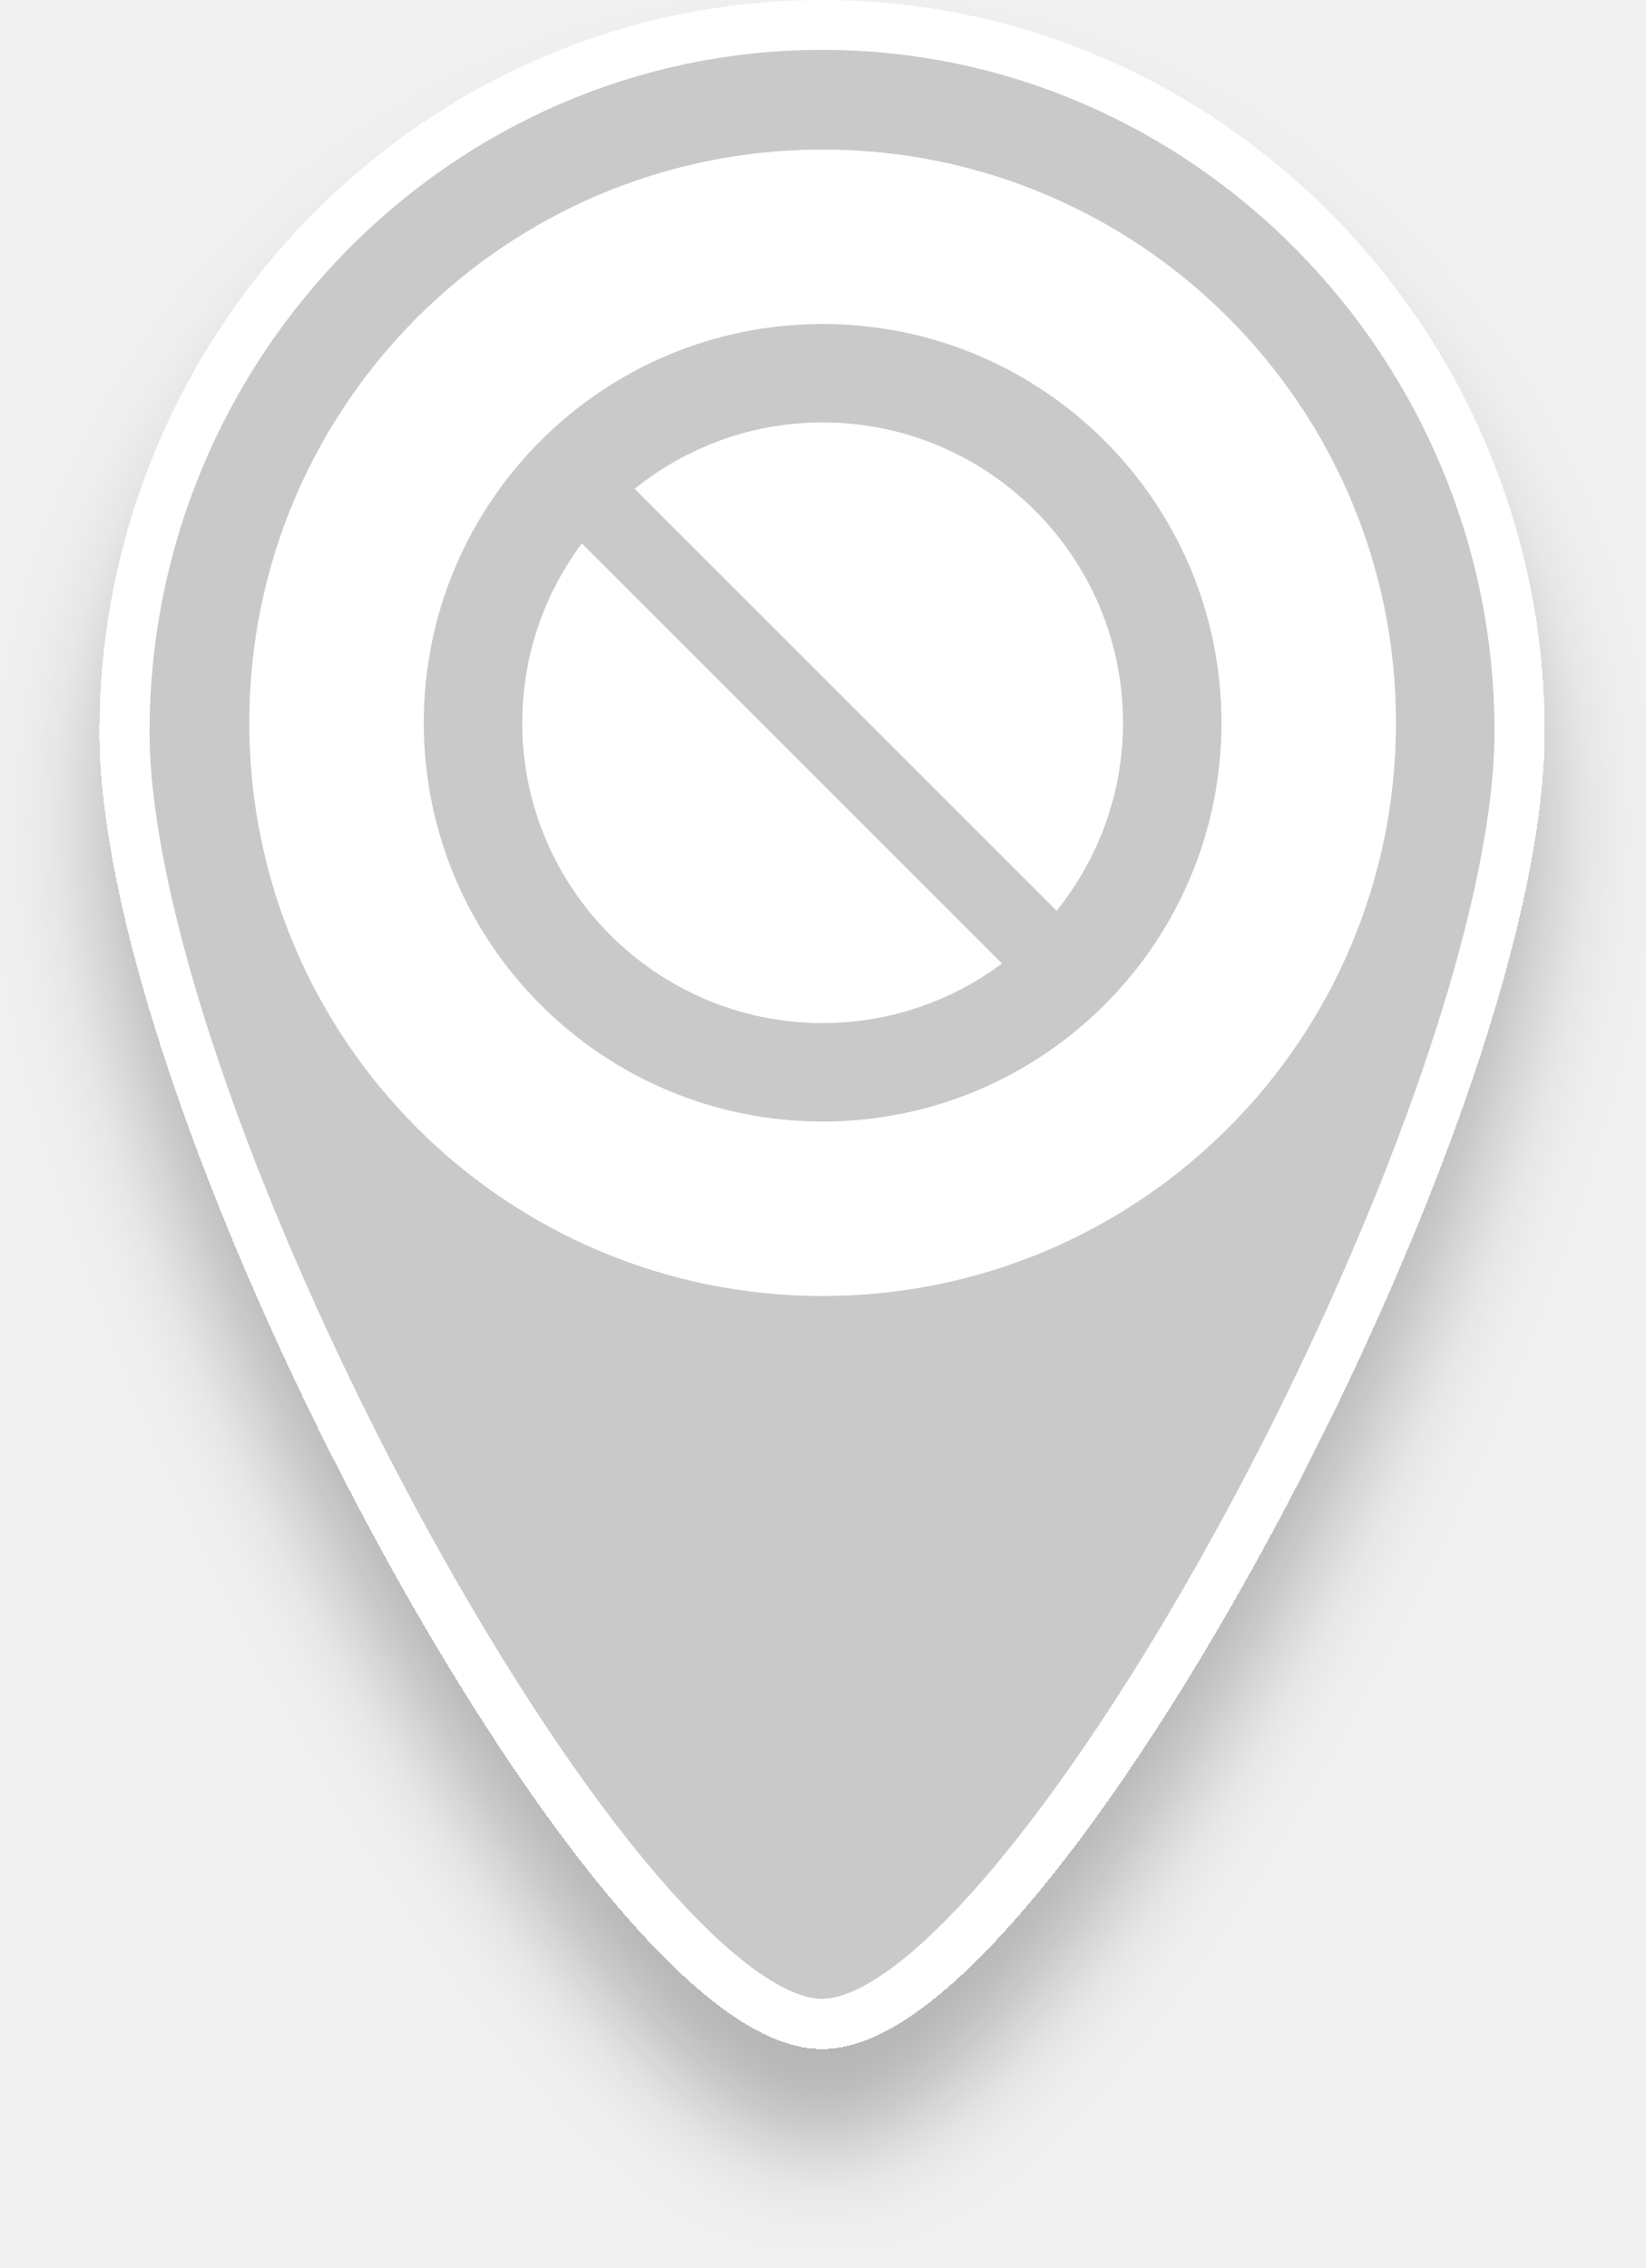
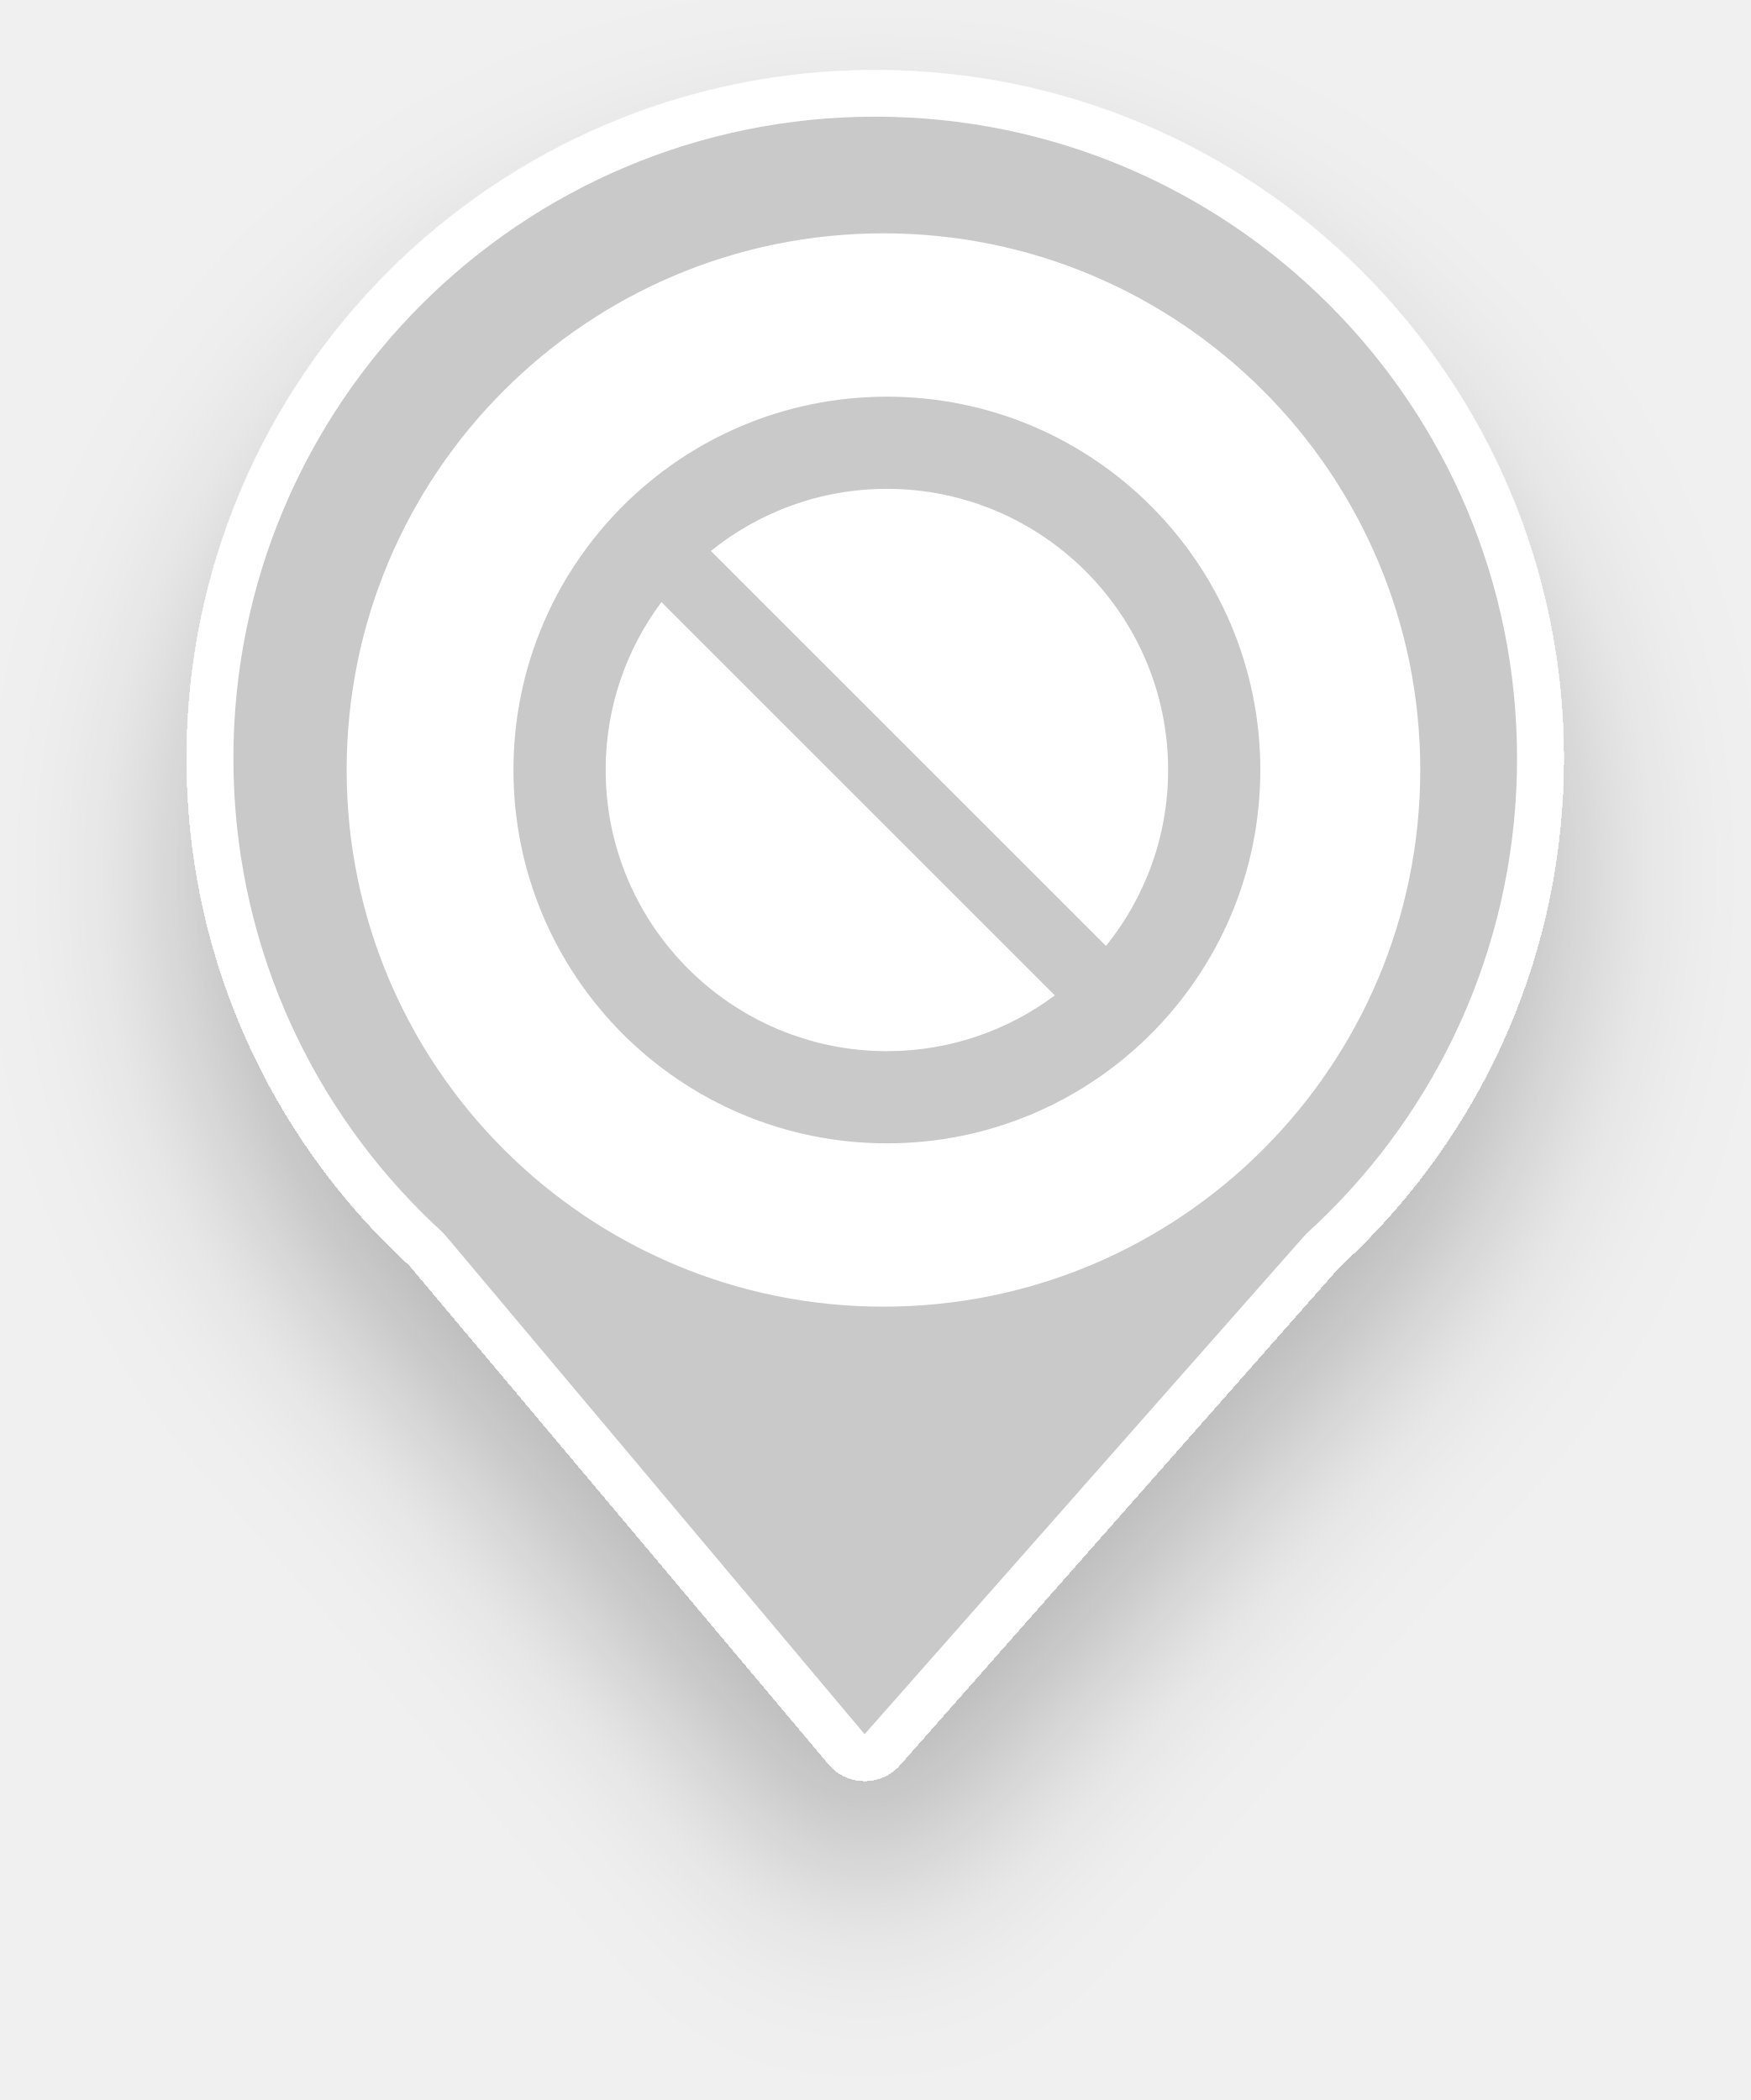
- <svg xmlns="http://www.w3.org/2000/svg" width="66" height="91" viewBox="0 0 66 91" fill="none">
-   <g filter="url(#filter0_d_111_654)">
-     <path d="M32.977 1C17.521 1 5 13.838 5 29.345C5 44.844 24.623 81.2 32.977 81.2C41.33 81.2 60.953 44.844 60.953 29.345C60.953 13.838 48.423 1 32.977 1Z" fill="#C9C9C9" />
-     <path d="M32.977 1C17.521 1 5 13.838 5 29.345C5 44.844 24.623 81.2 32.977 81.2C41.33 81.2 60.953 44.844 60.953 29.345C60.953 13.838 48.423 1 32.977 1Z" stroke="white" stroke-width="2" />
+ <svg xmlns="http://www.w3.org/2000/svg" width="75" height="90" viewBox="0 0 75 90" fill="none">
+   <g filter="url(#filter0_d_463_2010)">
+     <path d="M37.046 74.323L18.897 52.721L56.103 52.721L37.046 74.323Z" fill="#008FDF" />
+     <path d="M65 32.5C65 47.688 52.688 60 37.5 60C22.312 60 10 47.688 10 32.5C10 17.312 22.312 5 37.5 5C52.688 5 65 17.312 65 32.5Z" fill="white" />
+     <path d="M37.046 74.323L18.897 52.721L56.103 52.721L37.046 74.323Z" stroke="white" stroke-width="4" stroke-linejoin="round" />
+     <path d="M65 32.5C65 47.688 52.688 60 37.5 60C22.312 60 10 47.688 10 32.5C10 17.312 22.312 5 37.5 5C52.688 5 65 17.312 65 32.5Z" stroke="white" stroke-width="4" stroke-linejoin="round" />
  </g>
-   <path d="M10 29C10 41.703 20.297 52 33 52C45.703 52 56 41.703 56 29C56 16.297 45.703 6 33 6C20.297 6 10 16.297 10 29Z" fill="white" />
-   <path d="M33 13C24.163 13 17 20.163 17 29C17 37.837 24.163 45 33 45C41.837 45 49 37.837 49 29C49 20.163 41.837 13 33 13ZM20.95 29C20.95 26.305 21.839 23.814 23.341 21.804L40.196 38.659C38.188 40.159 35.695 41.05 33 41.05C26.356 41.05 20.95 35.644 20.95 29ZM42.388 36.541L25.459 19.612C27.524 17.949 30.147 16.95 33 16.95C39.644 16.95 45.05 22.355 45.05 29C45.05 31.853 44.051 34.476 42.388 36.541Z" fill="#C9C9C9" />
+   <path d="M37.046 74.323L18.897 52.721L56.103 52.721L37.046 74.323Z" fill="#C9C9C9" />
+   <path d="M61.909 32.5C61.909 45.981 50.981 56.909 37.5 56.909C24.019 56.909 13.091 45.981 13.091 32.5C13.091 19.019 24.019 8.091 37.5 8.091C50.981 8.091 61.909 19.019 61.909 32.5Z" fill="#C9C9C9" stroke="#C9C9C9" stroke-width="6.182" />
+   <ellipse cx="37.853" cy="33" rx="23" ry="23" fill="white" />
+   <path d="M38 17C29.163 17 22 24.163 22 33C22 41.837 29.163 49 38 49C46.837 49 54 41.837 54 33C54 24.163 46.837 17 38 17ZM25.95 33C25.95 30.305 26.839 27.814 28.341 25.804L45.196 42.659C43.188 44.159 40.695 45.05 38 45.05C31.356 45.05 25.95 39.644 25.95 33ZM47.388 40.541L30.459 23.612C32.524 21.949 35.147 20.95 38 20.95C44.644 20.95 50.05 26.355 50.05 33C50.05 35.853 49.051 38.476 47.388 40.541Z" fill="#C9C9C9" />
  <defs>
-     <filter id="filter0_d_111_654" x="0" y="0" width="65.954" height="90.2" filterUnits="userSpaceOnUse" color-interpolation-filters="sRGB">
+     <filter id="filter0_d_463_2010" x="0" y="0" width="75" height="89.323" filterUnits="userSpaceOnUse" color-interpolation-filters="sRGB">
      <feFlood flood-opacity="0" result="BackgroundImageFix" />
      <feColorMatrix in="SourceAlpha" type="matrix" values="0 0 0 0 0 0 0 0 0 0 0 0 0 0 0 0 0 0 127 0" result="hardAlpha" />
-       <feOffset dy="4" />
-       <feGaussianBlur stdDeviation="2" />
+       <feOffset dy="5" />
+       <feGaussianBlur stdDeviation="4" />
      <feComposite in2="hardAlpha" operator="out" />
      <feColorMatrix type="matrix" values="0 0 0 0 0 0 0 0 0 0 0 0 0 0 0 0 0 0 0.25 0" />
-       <feBlend mode="normal" in2="BackgroundImageFix" result="effect1_dropShadow_111_654" />
-       <feBlend mode="normal" in="SourceGraphic" in2="effect1_dropShadow_111_654" result="shape" />
+       <feBlend mode="normal" in2="BackgroundImageFix" result="effect1_dropShadow_463_2010" />
+       <feBlend mode="normal" in="SourceGraphic" in2="effect1_dropShadow_463_2010" result="shape" />
    </filter>
  </defs>
</svg>
